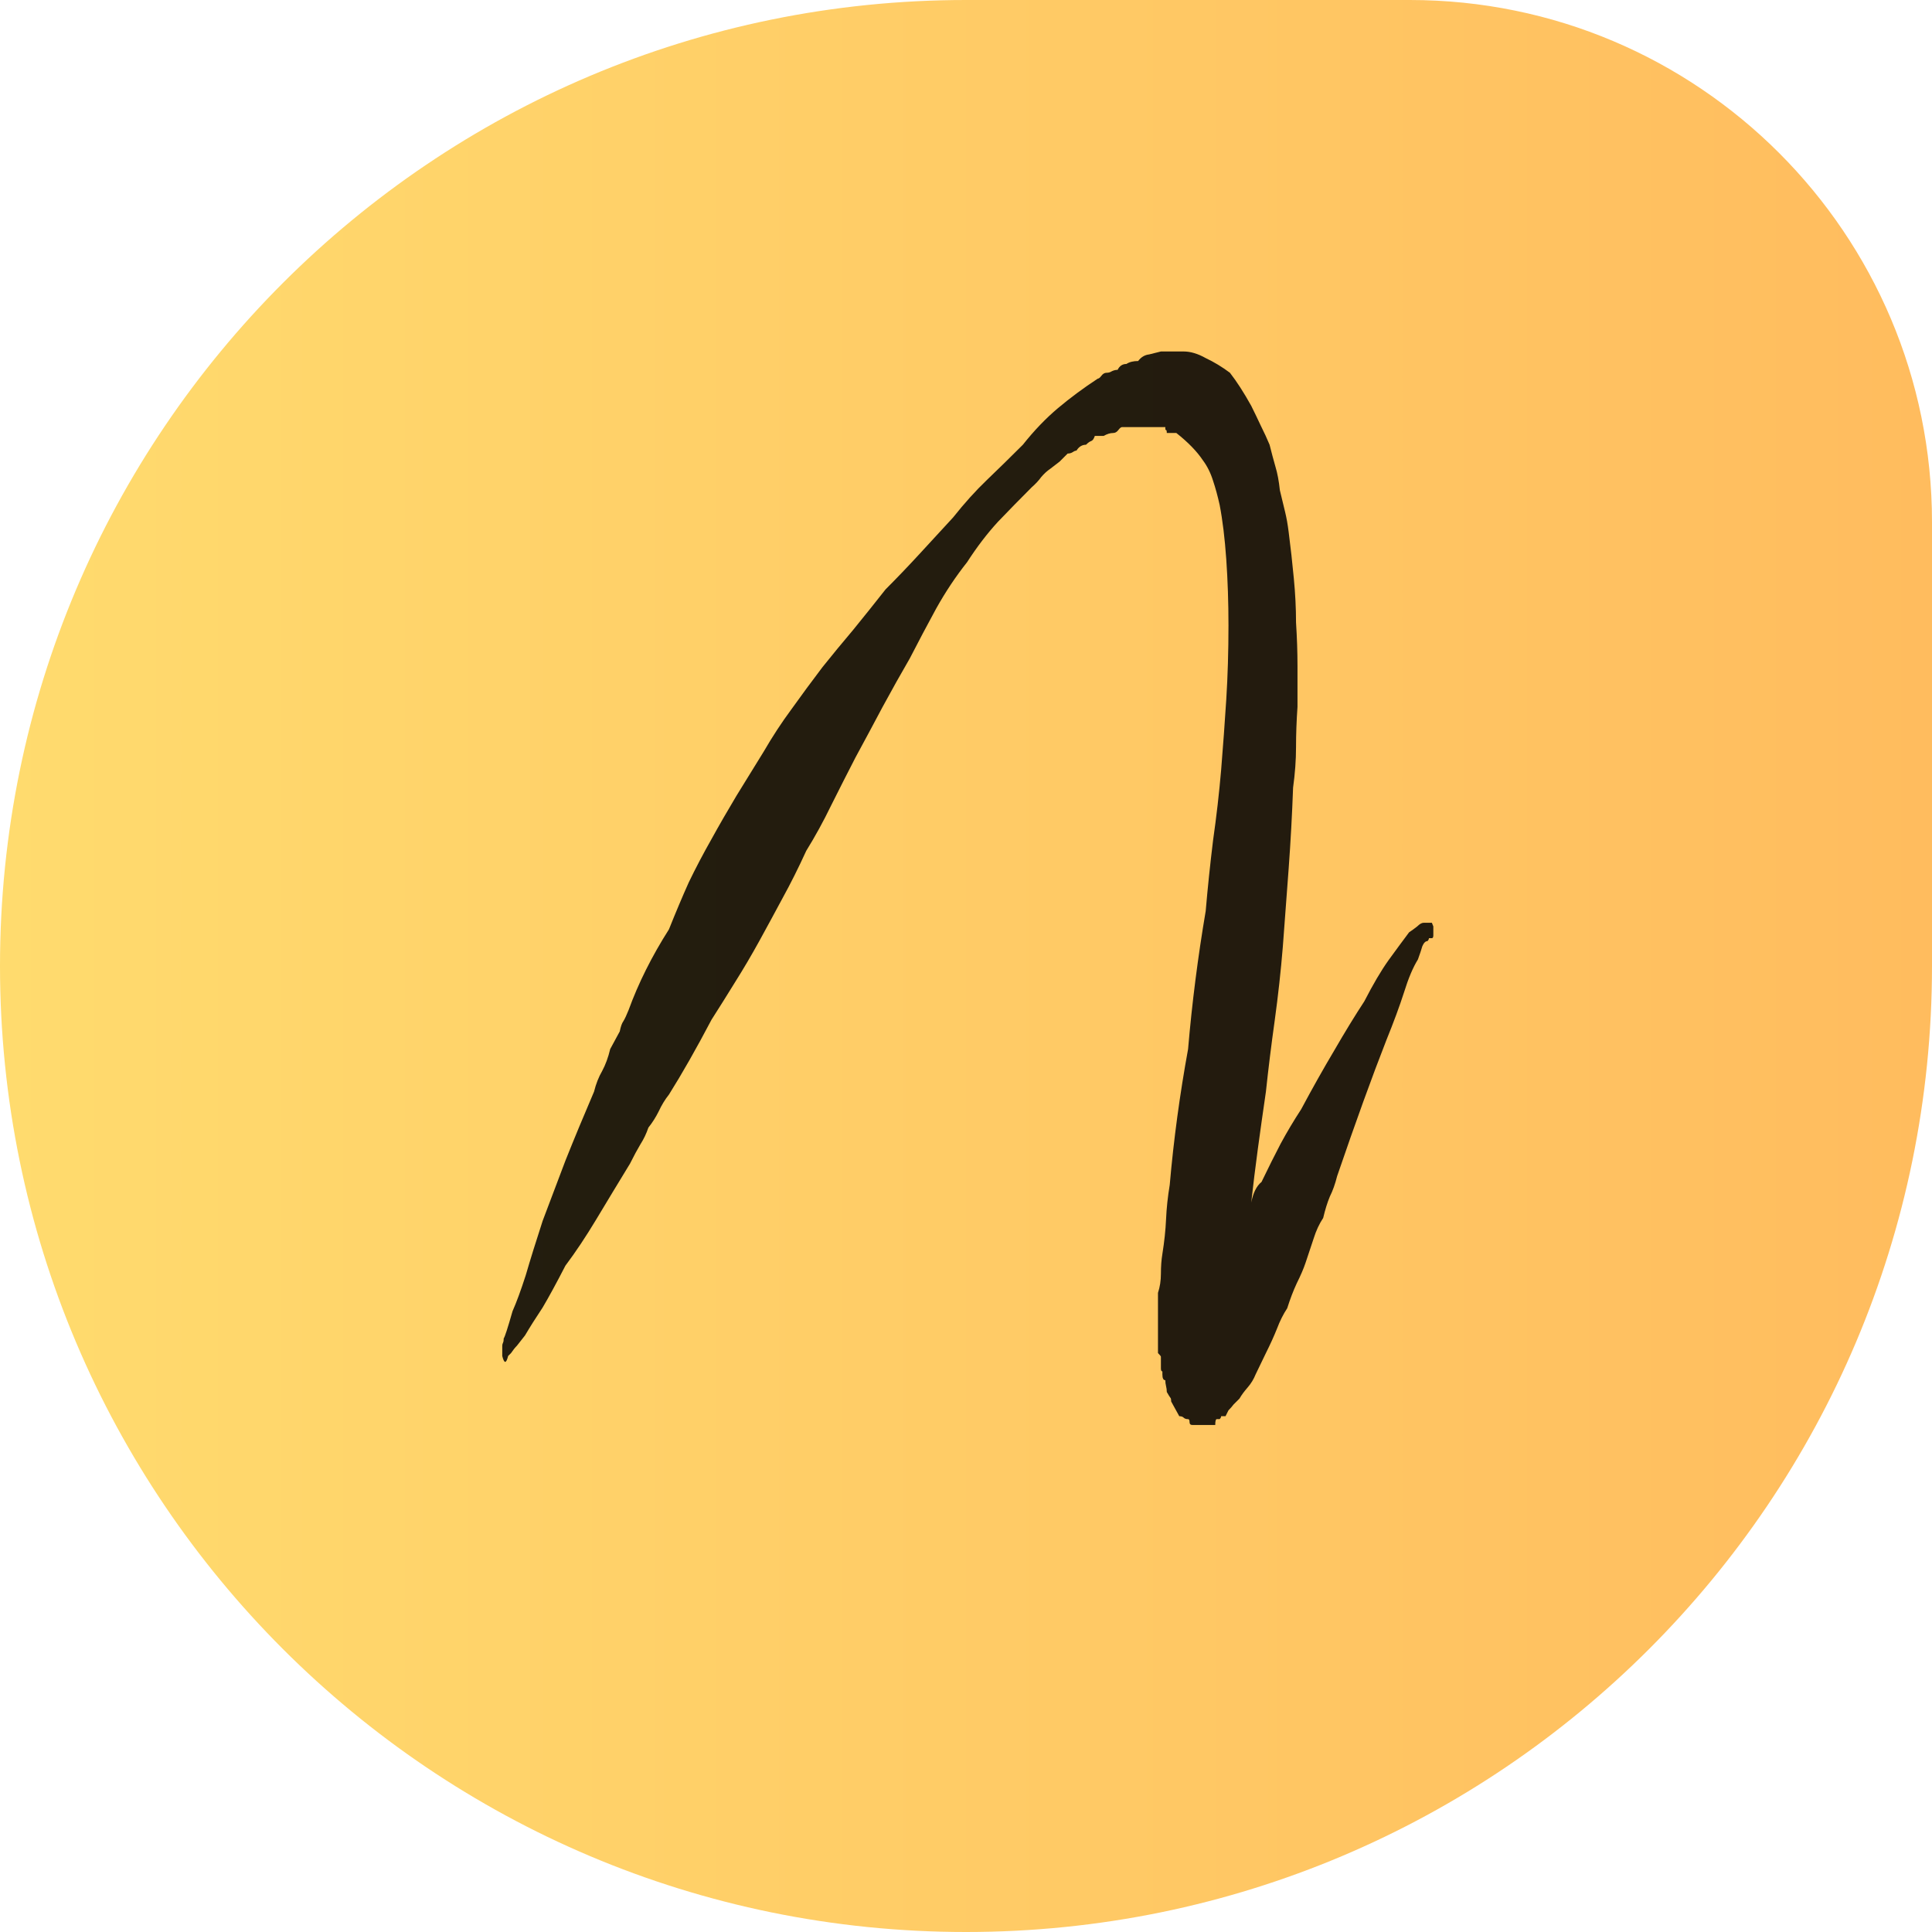
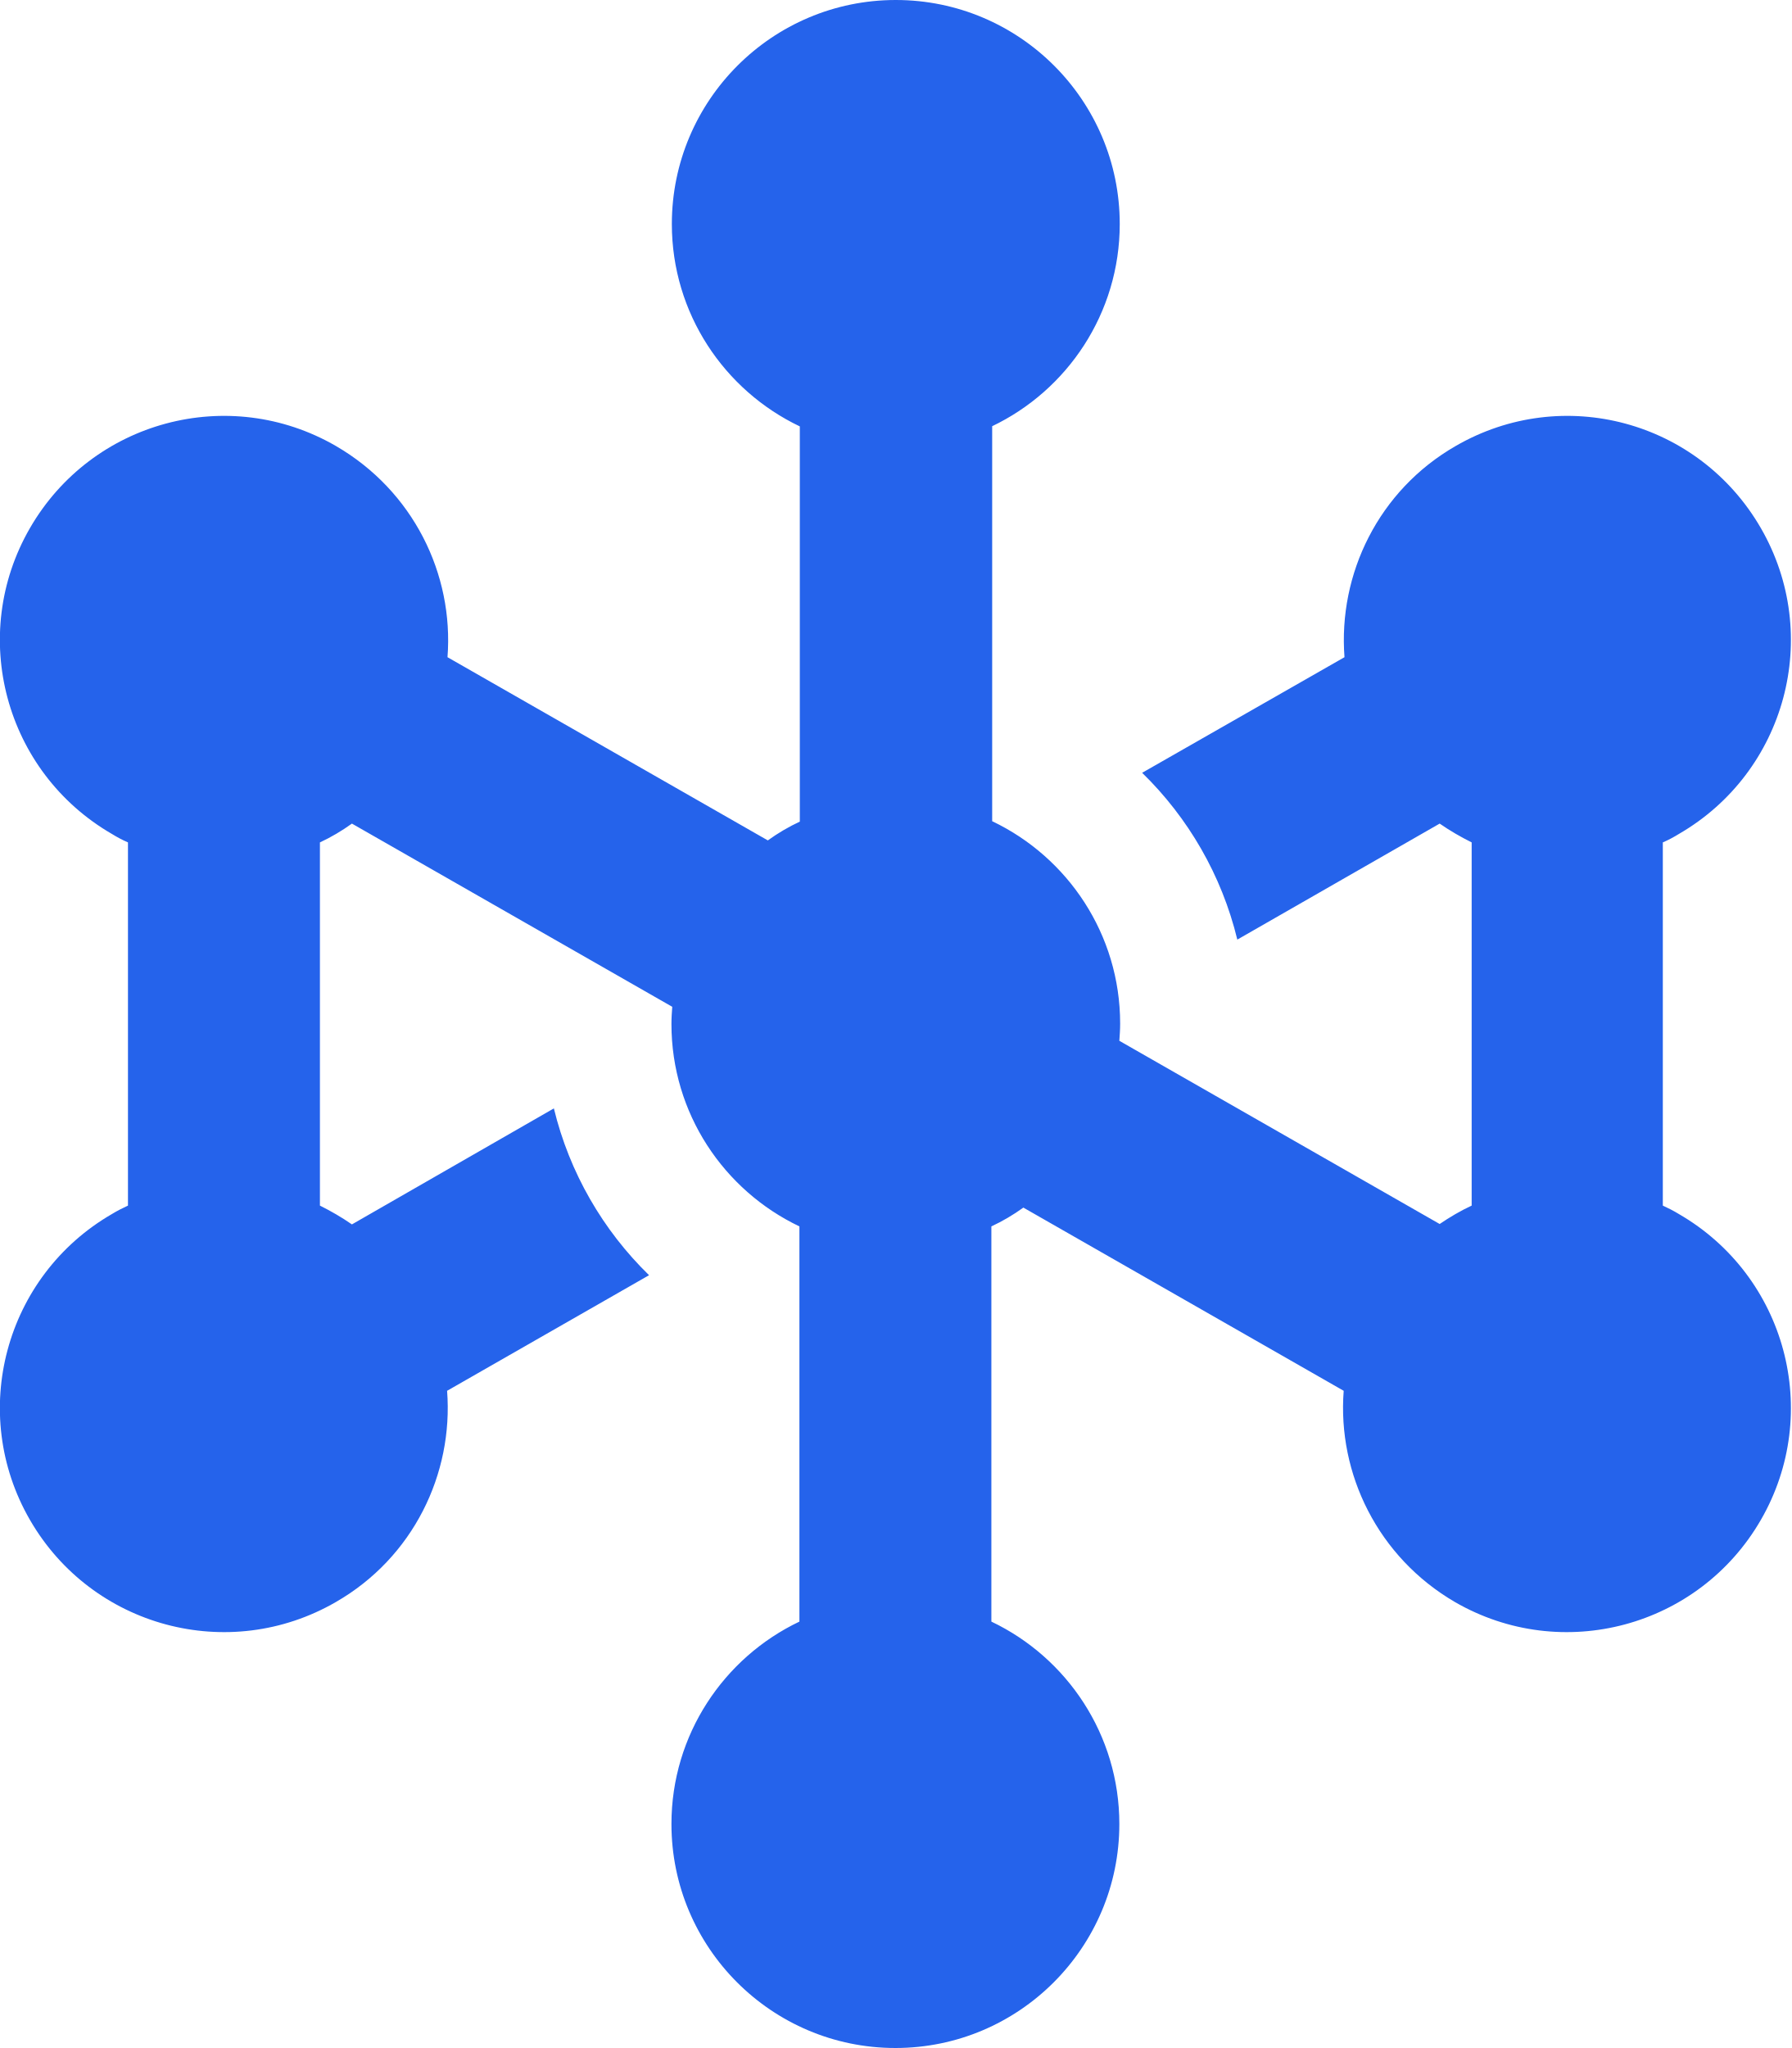
- <svg xmlns="http://www.w3.org/2000/svg" width="185" height="185" viewBox="0 0 185 185" fill="none">
-   <path d="M0 92.5C0 41.414 41.414 0 92.5 0H135C162.614 0 185 22.386 185 50V92.5C185 143.586 143.586 185 92.5 185V185C41.414 185 0 143.586 0 92.5V92.5Z" fill="url(#paint0_linear_13_13)" />
-   <path d="M137.109 88.359C137.109 88.359 137.156 88.477 137.25 88.711V88.992C137.25 89.18 137.25 89.367 137.25 89.555C137.25 89.742 137.203 89.836 137.109 89.836H136.828C136.828 89.93 136.781 90.023 136.688 90.117C136.5 90.117 136.336 90.281 136.195 90.609C136.102 90.938 135.961 91.359 135.773 91.875C135.305 92.625 134.859 93.68 134.438 95.039C134.016 96.352 133.453 97.875 132.75 99.609C131.391 103.078 129.82 107.414 128.039 112.617C127.852 113.367 127.617 114.023 127.336 114.586C127.102 115.148 126.891 115.828 126.703 116.625C126.328 117.188 126.023 117.844 125.789 118.594C125.555 119.297 125.297 120.07 125.016 120.914C124.828 121.477 124.547 122.133 124.172 122.883C123.844 123.586 123.539 124.383 123.258 125.273C122.883 125.836 122.555 126.492 122.273 127.242C121.992 127.945 121.641 128.719 121.219 129.562L120.234 131.602C120.047 132.07 119.789 132.492 119.461 132.867C119.133 133.242 118.875 133.594 118.688 133.922C118.5 134.109 118.312 134.297 118.125 134.484C117.984 134.672 117.82 134.859 117.633 135.047L117.352 135.609H116.93C116.93 135.703 116.883 135.797 116.789 135.891H116.508C116.414 135.891 116.367 136.078 116.367 136.453H116.086H115.945H115.664H115.453H115.172H114.75H114.609H114.188C114 136.453 113.906 136.359 113.906 136.172C113.906 135.984 113.859 135.891 113.766 135.891C113.578 135.891 113.438 135.844 113.344 135.75C113.25 135.656 113.109 135.609 112.922 135.609L112.148 134.203C112.148 134.016 112.125 133.898 112.078 133.852C112.031 133.805 111.914 133.617 111.727 133.289C111.727 133.102 111.703 132.914 111.656 132.727C111.609 132.539 111.586 132.352 111.586 132.164C111.398 132.164 111.305 131.977 111.305 131.602V131.32C111.211 131.32 111.164 131.227 111.164 131.039V130.758C111.164 130.289 111.164 130.008 111.164 129.914C111.164 129.867 111.07 129.75 110.883 129.562V129V128.719V125.555V123.797C111.07 123.234 111.164 122.625 111.164 121.969C111.164 121.266 111.211 120.633 111.305 120.07C111.492 118.898 111.609 117.797 111.656 116.766C111.703 115.688 111.82 114.586 112.008 113.461C112.383 109.148 112.969 104.812 113.766 100.453C113.953 98.25 114.188 96.047 114.469 93.844C114.75 91.641 115.078 89.438 115.453 87.234C115.641 85.031 115.875 82.781 116.156 80.484C116.484 78.188 116.742 75.938 116.93 73.734C117.117 71.438 117.281 69.188 117.422 66.984C117.562 64.734 117.633 62.367 117.633 59.883C117.633 57.68 117.562 55.57 117.422 53.555C117.281 51.539 117.07 49.805 116.789 48.352C116.602 47.508 116.391 46.734 116.156 46.031C115.922 45.281 115.594 44.625 115.172 44.062C114.609 43.219 113.766 42.352 112.641 41.461H111.727C111.727 41.273 111.703 41.18 111.656 41.18C111.609 41.18 111.586 41.133 111.586 41.039V40.898H111.164H110.32H109.406H108.562H107.438C107.344 40.898 107.227 40.992 107.086 41.18C106.945 41.367 106.781 41.461 106.594 41.461C106.312 41.461 106.008 41.555 105.68 41.742H104.836C104.742 42.023 104.625 42.188 104.484 42.234C104.344 42.281 104.18 42.398 103.992 42.586C103.617 42.586 103.312 42.773 103.078 43.148C102.984 43.148 102.867 43.195 102.727 43.289C102.586 43.383 102.422 43.43 102.234 43.43C101.953 43.711 101.695 43.969 101.461 44.203C101.227 44.391 100.922 44.625 100.547 44.906C100.266 45.094 99.984 45.352 99.703 45.68C99.469 46.008 99.164 46.336 98.789 46.664C97.711 47.742 96.633 48.844 95.555 49.969C94.523 51.094 93.539 52.383 92.602 53.836C91.523 55.195 90.539 56.672 89.648 58.266C88.805 59.812 87.961 61.406 87.117 63.047C86.273 64.5 85.406 66.047 84.516 67.688C83.672 69.281 82.805 70.898 81.914 72.539C81.164 73.992 80.391 75.516 79.594 77.109C78.844 78.656 78.047 80.109 77.203 81.469C76.453 83.109 75.703 84.609 74.953 85.969C74.25 87.281 73.5 88.664 72.703 90.117C71.953 91.477 71.18 92.789 70.383 94.055C69.633 95.273 68.883 96.469 68.133 97.641C66.68 100.406 65.32 102.797 64.055 104.812C63.68 105.281 63.352 105.82 63.07 106.43C62.789 106.992 62.461 107.508 62.086 107.977C61.898 108.539 61.641 109.078 61.312 109.594C61.031 110.062 60.703 110.672 60.328 111.422C59.156 113.344 58.078 115.125 57.094 116.766C56.109 118.406 55.125 119.883 54.141 121.195C53.297 122.836 52.57 124.172 51.961 125.203C51.305 126.188 50.742 127.078 50.273 127.875C49.898 128.344 49.641 128.672 49.5 128.859C49.312 129.047 49.125 129.281 48.938 129.562L48.656 129.844C48.469 130.594 48.281 130.594 48.094 129.844V129V128.859C48.094 128.766 48.117 128.672 48.164 128.578C48.211 128.484 48.234 128.344 48.234 128.156C48.328 128.062 48.609 127.195 49.078 125.555C49.453 124.711 49.875 123.562 50.344 122.109C50.766 120.656 51.305 118.922 51.961 116.906C52.617 115.172 53.344 113.25 54.141 111.141C54.984 109.031 55.898 106.828 56.883 104.531C57.07 103.781 57.328 103.125 57.656 102.562C57.984 101.953 58.242 101.25 58.43 100.453L59.344 98.766C59.438 98.297 59.555 97.969 59.695 97.781C59.836 97.547 60 97.195 60.188 96.727C61.125 94.148 62.414 91.57 64.055 88.992C64.711 87.352 65.344 85.852 65.953 84.492C66.609 83.133 67.336 81.75 68.133 80.344C68.883 78.984 69.68 77.602 70.523 76.195C71.414 74.742 72.281 73.336 73.125 71.977C73.969 70.523 74.859 69.164 75.797 67.898C76.734 66.586 77.719 65.25 78.75 63.891C79.688 62.719 80.672 61.523 81.703 60.305C82.734 59.039 83.766 57.75 84.797 56.438C85.875 55.359 86.953 54.234 88.031 53.062C89.156 51.844 90.234 50.672 91.266 49.547C92.344 48.188 93.422 46.992 94.5 45.961C95.625 44.883 96.773 43.758 97.945 42.586C99.023 41.227 100.148 40.055 101.32 39.07C102.492 38.086 103.758 37.148 105.117 36.258C105.211 36.258 105.328 36.164 105.469 35.977C105.609 35.789 105.773 35.695 105.961 35.695C106.148 35.695 106.312 35.648 106.453 35.555C106.641 35.461 106.828 35.414 107.016 35.414C107.203 35.039 107.484 34.852 107.859 34.852C108.141 34.664 108.516 34.57 108.984 34.57C109.266 34.195 109.617 33.984 110.039 33.938L111.164 33.656H111.305H111.586H112.008H113.344C114 33.656 114.703 33.867 115.453 34.289C116.25 34.664 117.023 35.133 117.773 35.695C118.43 36.539 119.109 37.594 119.812 38.859C120.094 39.422 120.398 40.055 120.727 40.758C121.055 41.414 121.336 42.023 121.57 42.586C121.758 43.336 121.945 44.039 122.133 44.695C122.32 45.305 122.461 46.055 122.555 46.945C122.742 47.695 122.906 48.375 123.047 48.984C123.188 49.547 123.305 50.203 123.398 50.953C123.586 52.406 123.75 53.883 123.891 55.383C124.031 56.836 124.102 58.242 124.102 59.602C124.195 61.055 124.242 62.438 124.242 63.75C124.242 65.016 124.242 66.328 124.242 67.688C124.148 69.047 124.102 70.336 124.102 71.555C124.102 72.773 124.008 74.062 123.82 75.422C123.727 78 123.586 80.578 123.398 83.156C123.211 85.688 123.023 88.195 122.836 90.68C122.648 92.977 122.391 95.32 122.062 97.711C121.734 100.055 121.453 102.328 121.219 104.531C120.938 106.453 120.68 108.281 120.445 110.016C120.211 111.75 120 113.461 119.812 115.148C120 114.211 120.328 113.555 120.797 113.18C121.453 111.82 122.062 110.602 122.625 109.523C123.234 108.398 123.891 107.297 124.594 106.219C125.672 104.203 126.727 102.328 127.758 100.594C128.789 98.812 129.75 97.242 130.641 95.883C131.484 94.242 132.258 92.93 132.961 91.945C133.711 90.914 134.367 90.023 134.93 89.273C135.211 89.086 135.469 88.898 135.703 88.711C135.938 88.477 136.148 88.359 136.336 88.359H136.688H136.828H137.109ZM115.031 122.672H114.75H115.031ZM114.75 122.672H114.609H114.75Z" fill="black" fill-opacity="0.86" />
+ <svg xmlns="http://www.w3.org/2000/svg" width="448" height="512" xml:space="preserve" overflow="hidden">
  <defs>
-     <linearGradient id="paint0_linear_13_13" x1="0" y1="92" x2="185" y2="92" gradientUnits="userSpaceOnUse">
-       <stop stop-color="#FFDB6E" />
-       <stop offset="1" stop-color="#FFBC5E" />
-     </linearGradient>
+     <clipPath id="clip0">
+       <rect x="416" y="104" width="448" height="512" />
+     </clipPath>
  </defs>
+   <g clip-path="url(#clip0)" transform="translate(-416 -104)">
+     <path d="M664 210.6C682.9 201.6 696 182.3 696 160 696 129.1 670.9 104 640 104 609.1 104 584 129.1 584 160 584 182.3 597.1 201.6 616 210.6L616 309.4C613.2 310.7 610.5 312.3 608 314.1L527.9 268.3C529.5 247.5 519.3 226.7 500 215.5 473.2 200 439 209.2 423.5 236 408 262.8 417.2 297 444 312.5 445.3 313.3 446.6 314 448 314.6L448 405.4C446.7 406 445.3 406.7 444 407.5 417.2 423 408 457.2 423.5 484 439 510.8 473.2 520 500 504.5 519.3 493.4 529.4 472.5 527.8 451.7L578.3 422.8C566.8 411.6 558.4 397.2 554.5 381.1L504 410.1C501.4 408.3 498.8 406.8 496 405.4L496 314.6C498.8 313.3 501.5 311.7 504 309.9L584.1 355.7C584 357.1 583.9 358.5 583.9 360 583.9 382.3 597 401.6 615.9 410.6L615.9 509.4C597 518.4 583.9 537.7 583.9 560 583.9 590.9 609 616 639.9 616 670.8 616 695.9 590.9 695.9 560 695.9 537.7 682.8 518.4 663.9 509.4L663.9 410.6C666.7 409.3 669.4 407.7 671.9 405.9L752 451.7C750.4 472.5 760.6 493.3 779.8 504.5 806.6 520 840.8 510.8 856.3 484 871.8 457.2 862.6 423 835.8 407.5 834.5 406.7 833.1 406 831.8 405.4L831.8 314.6C833.2 314 834.5 313.3 835.8 312.5 862.6 297 871.8 262.8 856.3 236 840.8 209.2 806.8 200 780 215.5 760.7 226.6 750.6 247.5 752.2 268.3L701.6 297.2C713.1 308.4 721.5 322.8 725.4 338.9L776 309.9C778.6 311.7 781.2 313.2 784 314.6L784 405.4C781.2 406.7 778.5 408.3 776 410L695.9 364.2C696 362.8 696.1 361.4 696.1 359.9 696.1 337.6 683 318.3 664.1 309.3L664.1 210.5Z" fill="#2563EB" />
+   </g>
</svg>
